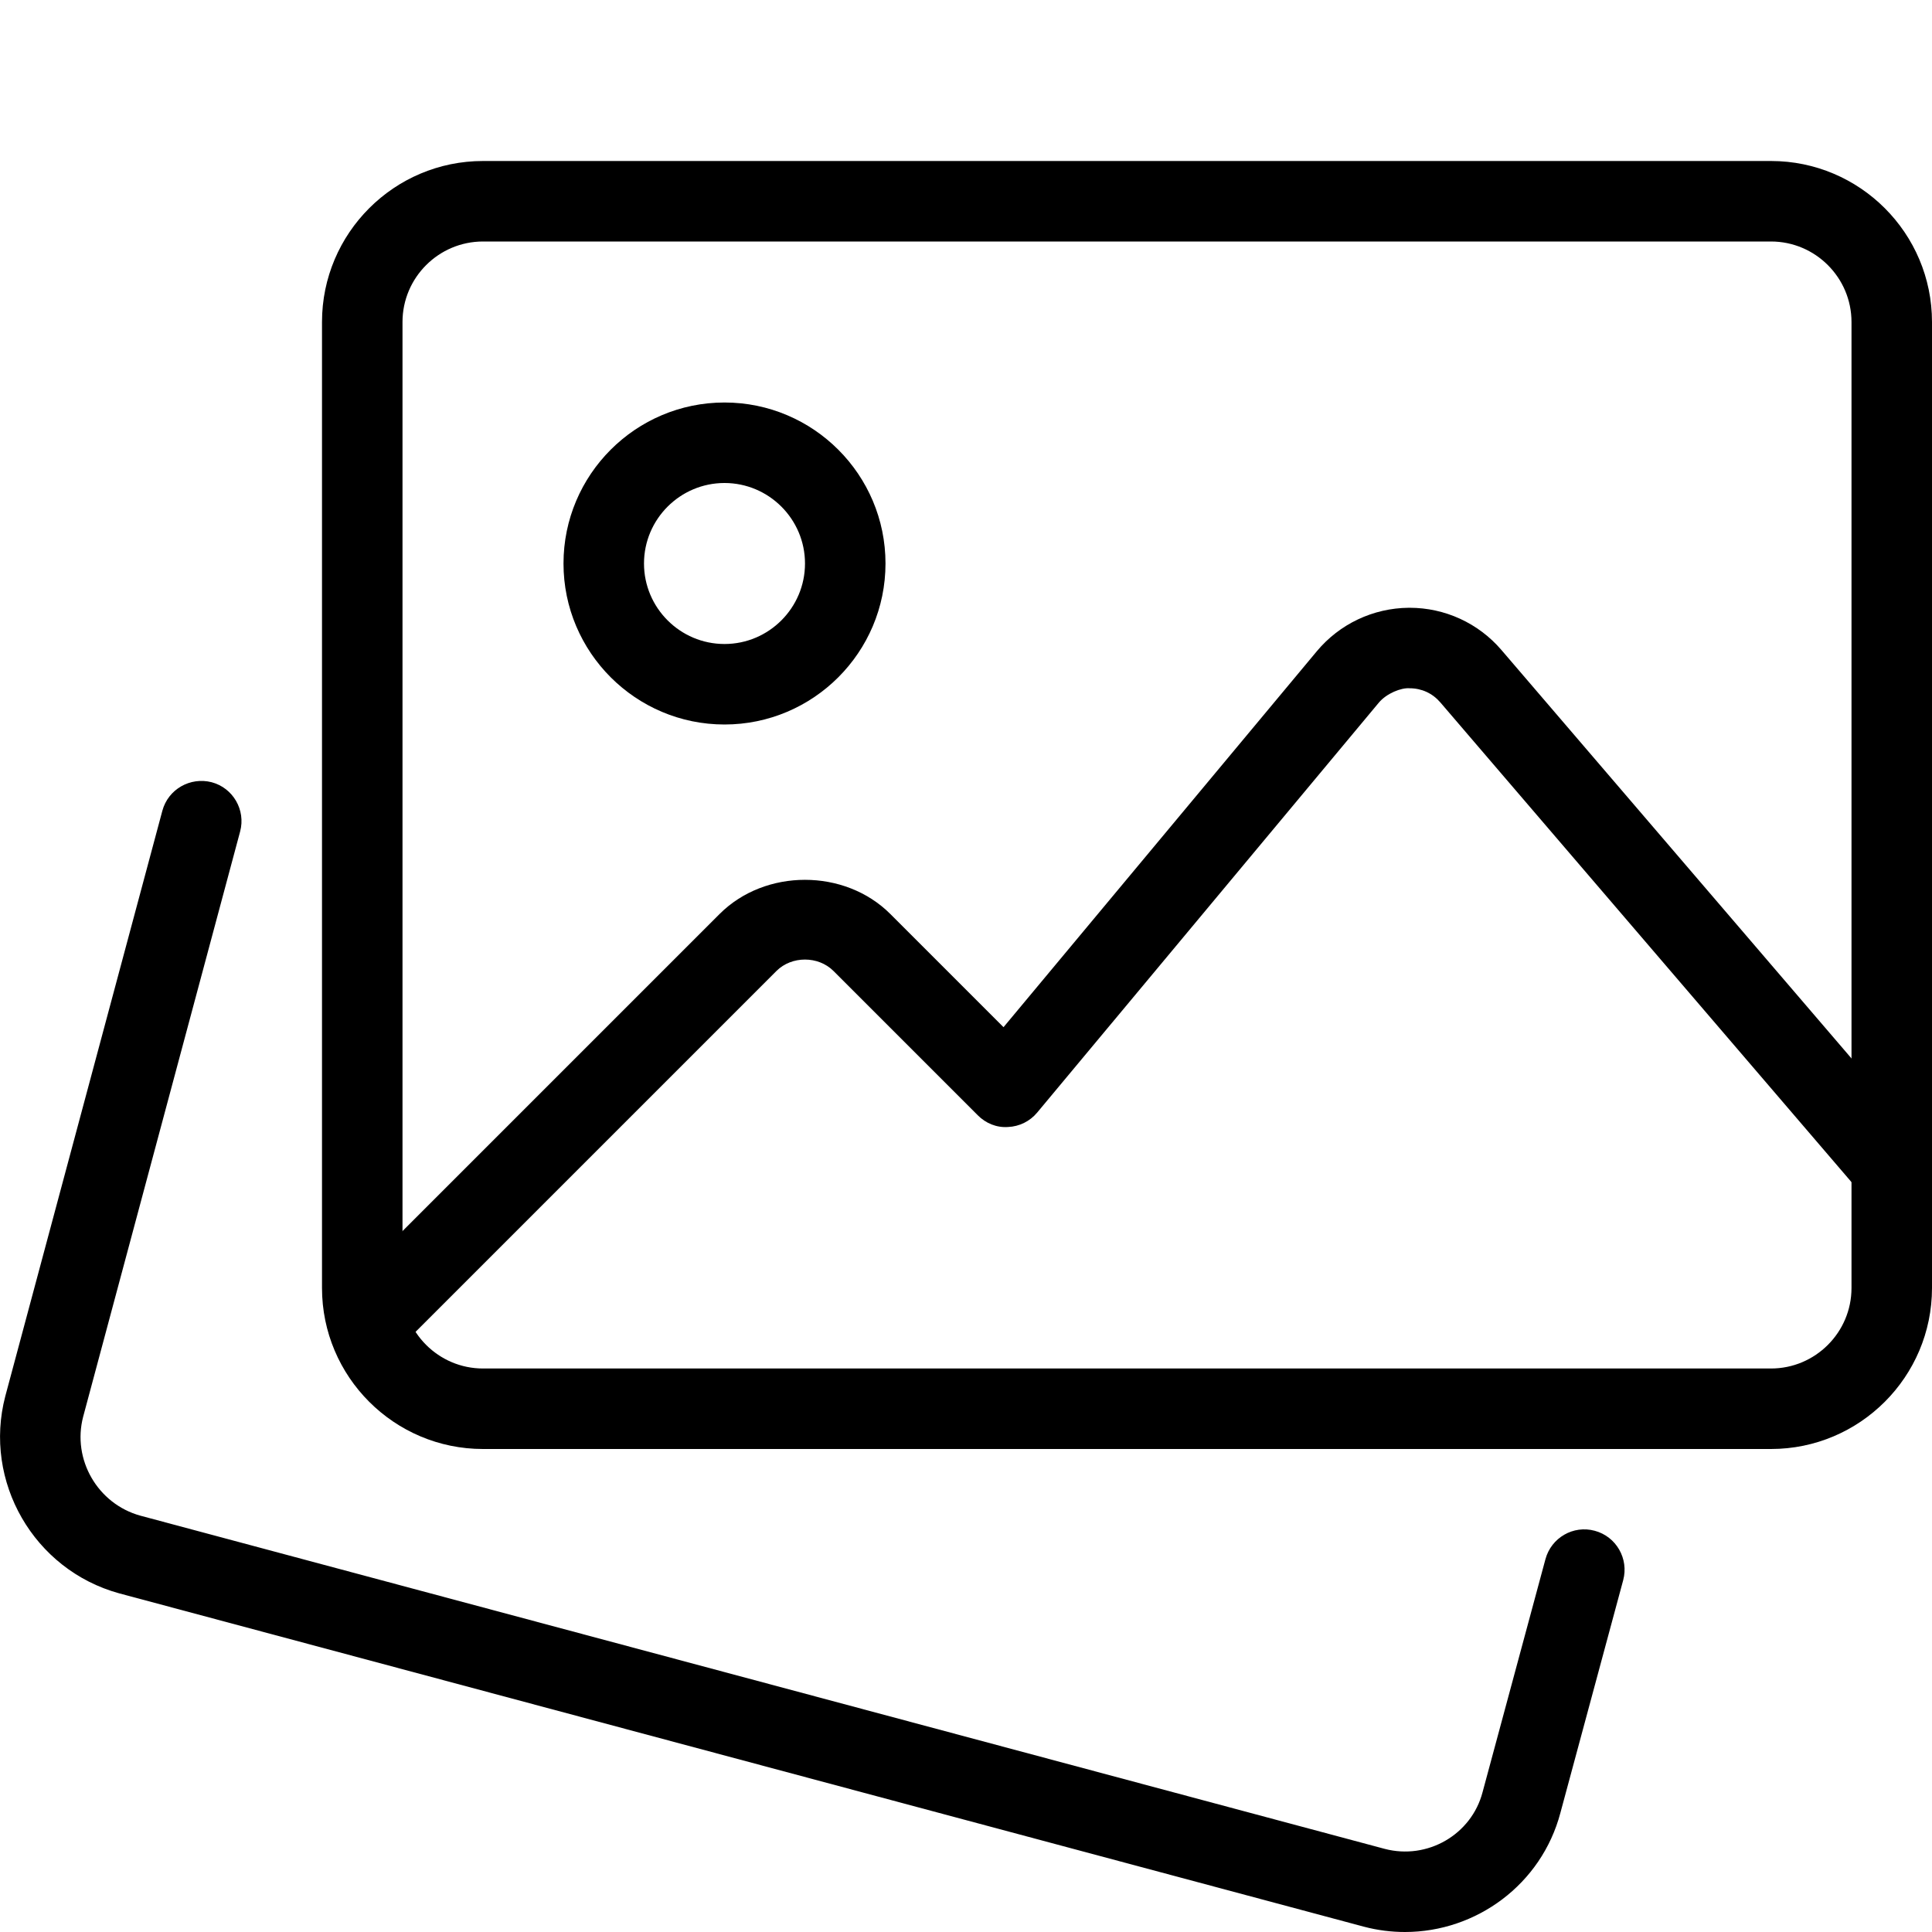
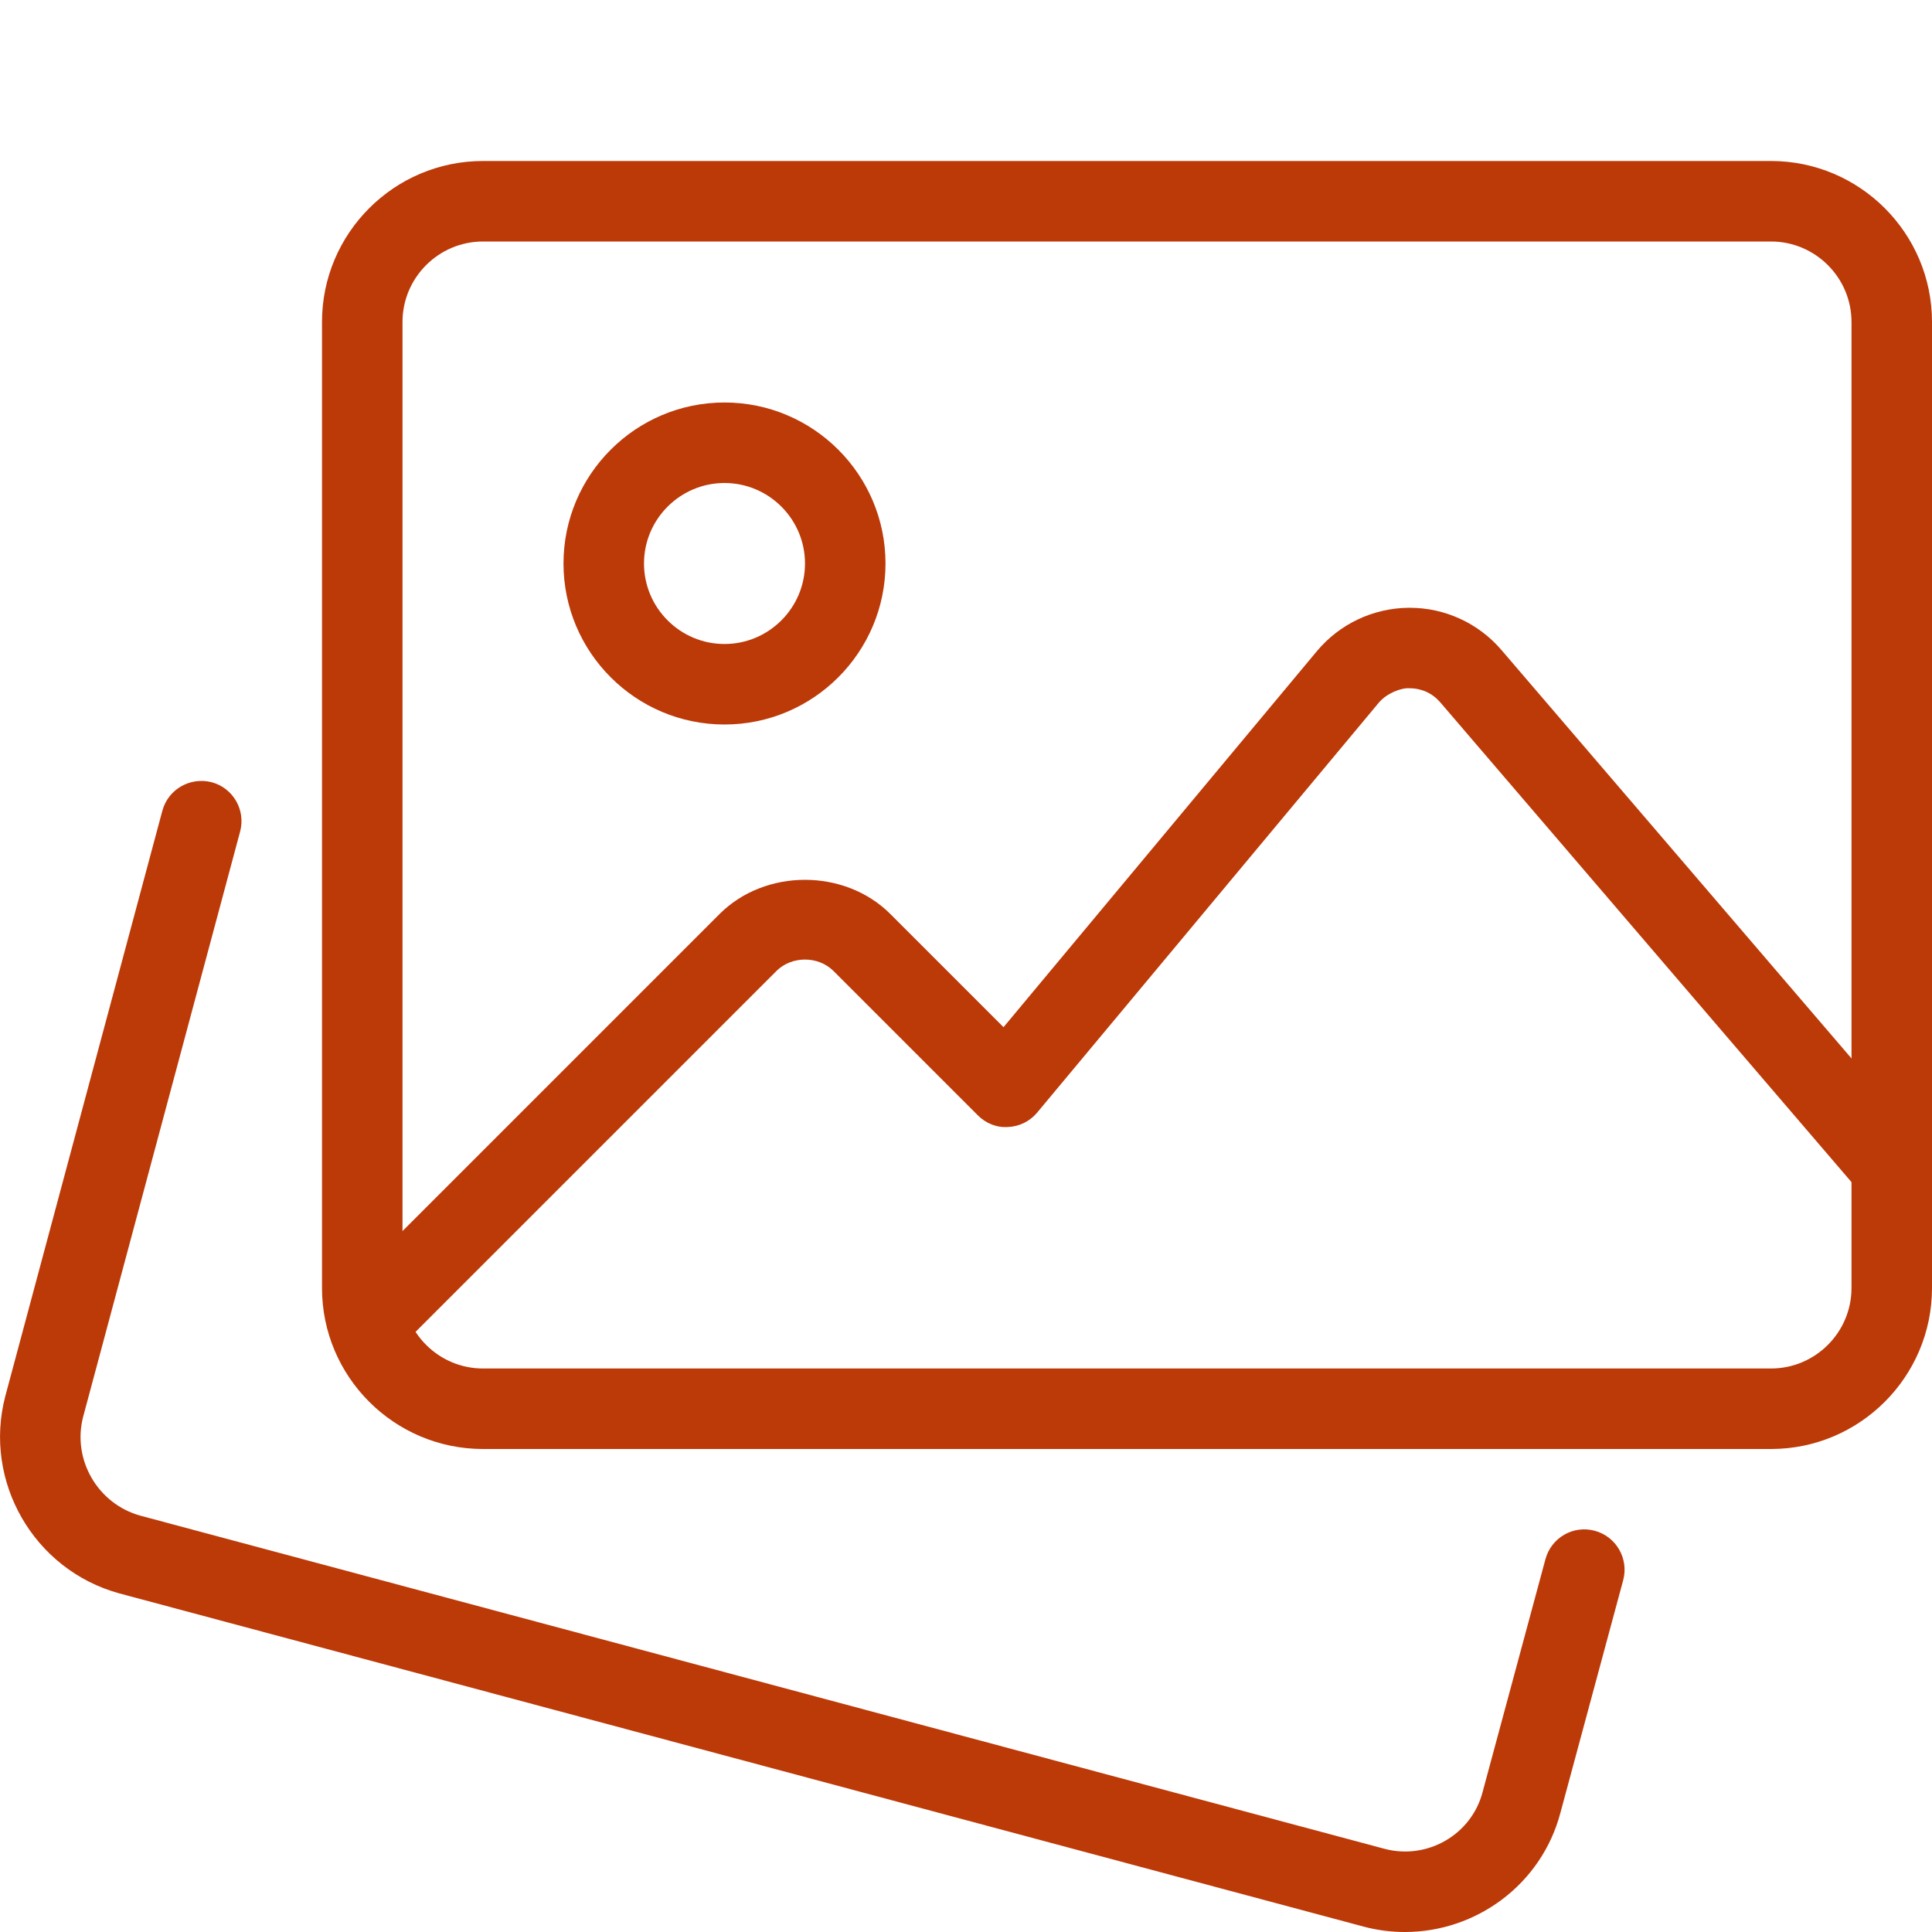
<svg xmlns="http://www.w3.org/2000/svg" id="_x31_" enable-background="new 0 0 24 24" height="512" viewBox="0 0 24 24" width="512">
  <g>
-     <path d="m17.453 24c-.168 0-.34-.021-.51-.066l-15.463-4.141c-1.06-.292-1.692-1.39-1.414-2.45l1.951-7.272c.072-.267.346-.422.612-.354.267.071.425.346.354.612l-1.95 7.27c-.139.53.179 1.082.71 1.229l15.457 4.139c.531.14 1.079-.176 1.217-.704l.781-2.894c.072-.267.346-.426.613-.353.267.072.424.347.353.613l-.78 2.89c-.235.89-1.045 1.481-1.931 1.481z" />
+     <path style="fill:#bc3908;" d="m17.453 24c-.168 0-.34-.021-.51-.066l-15.463-4.141c-1.06-.292-1.692-1.39-1.414-2.45l1.951-7.272c.072-.267.346-.422.612-.354.267.071.425.346.354.612l-1.95 7.27c-.139.53.179 1.082.71 1.229l15.457 4.139c.531.14 1.079-.176 1.217-.704l.781-2.894c.072-.267.346-.426.613-.353.267.072.424.347.353.613l-.78 2.89c-.235.89-1.045 1.481-1.931 1.481z" />
  </g>
  <g>
-     <path d="m22 18h-16c-1.103 0-2-.897-2-2v-12c0-1.103.897-2 2-2h16c1.103 0 2 .897 2 2v12c0 1.103-.897 2-2 2zm-16-15c-.551 0-1 .449-1 1v12c0 .551.449 1 1 1h16c.551 0 1-.449 1-1v-12c0-.551-.449-1-1-1z" />
+     <path style="fill:#bc3908;" d="m22 18h-16c-1.103 0-2-.897-2-2v-12c0-1.103.897-2 2-2h16c1.103 0 2 .897 2 2v12c0 1.103-.897 2-2 2zm-16-15c-.551 0-1 .449-1 1v12c0 .551.449 1 1 1h16c.551 0 1-.449 1-1v-12c0-.551-.449-1-1-1z" />
  </g>
  <g>
-     <path d="m9 9c-1.103 0-2-.897-2-2s.897-2 2-2 2 .897 2 2-.897 2-2 2zm0-3c-.551 0-1 .449-1 1s.449 1 1 1 1-.449 1-1-.449-1-1-1z" />
+     <path style="fill:#bc3908;" d="m9 9c-1.103 0-2-.897-2-2s.897-2 2-2 2 .897 2 2-.897 2-2 2zm0-3c-.551 0-1 .449-1 1s.449 1 1 1 1-.449 1-1-.449-1-1-1z" />
  </g>
  <g>
-     <path d="m4.57 16.93c-.128 0-.256-.049-.354-.146-.195-.195-.195-.512 0-.707l4.723-4.723c.566-.566 1.555-.566 2.121 0l1.406 1.406 3.892-4.67c.283-.339.699-.536 1.142-.54h.011c.438 0 .853.19 1.139.523l5.23 6.102c.18.209.156.525-.054.705-.209.18-.524.157-.705-.054l-5.23-6.102c-.097-.112-.231-.174-.38-.174-.104-.009-.287.063-.384.18l-4.243 5.091c-.09.108-.221.173-.362.179-.142.01-.277-.046-.376-.146l-1.793-1.793c-.189-.188-.518-.188-.707 0l-4.723 4.723c-.097.097-.225.146-.353.146z" />
+     <path style="fill:#bc3908;" d="m4.57 16.93c-.128 0-.256-.049-.354-.146-.195-.195-.195-.512 0-.707l4.723-4.723c.566-.566 1.555-.566 2.121 0l1.406 1.406 3.892-4.67c.283-.339.699-.536 1.142-.54h.011c.438 0 .853.19 1.139.523l5.23 6.102c.18.209.156.525-.054.705-.209.18-.524.157-.705-.054l-5.23-6.102c-.097-.112-.231-.174-.38-.174-.104-.009-.287.063-.384.18l-4.243 5.091c-.09.108-.221.173-.362.179-.142.01-.277-.046-.376-.146l-1.793-1.793c-.189-.188-.518-.188-.707 0l-4.723 4.723c-.097.097-.225.146-.353.146z" />
  </g>
</svg>
